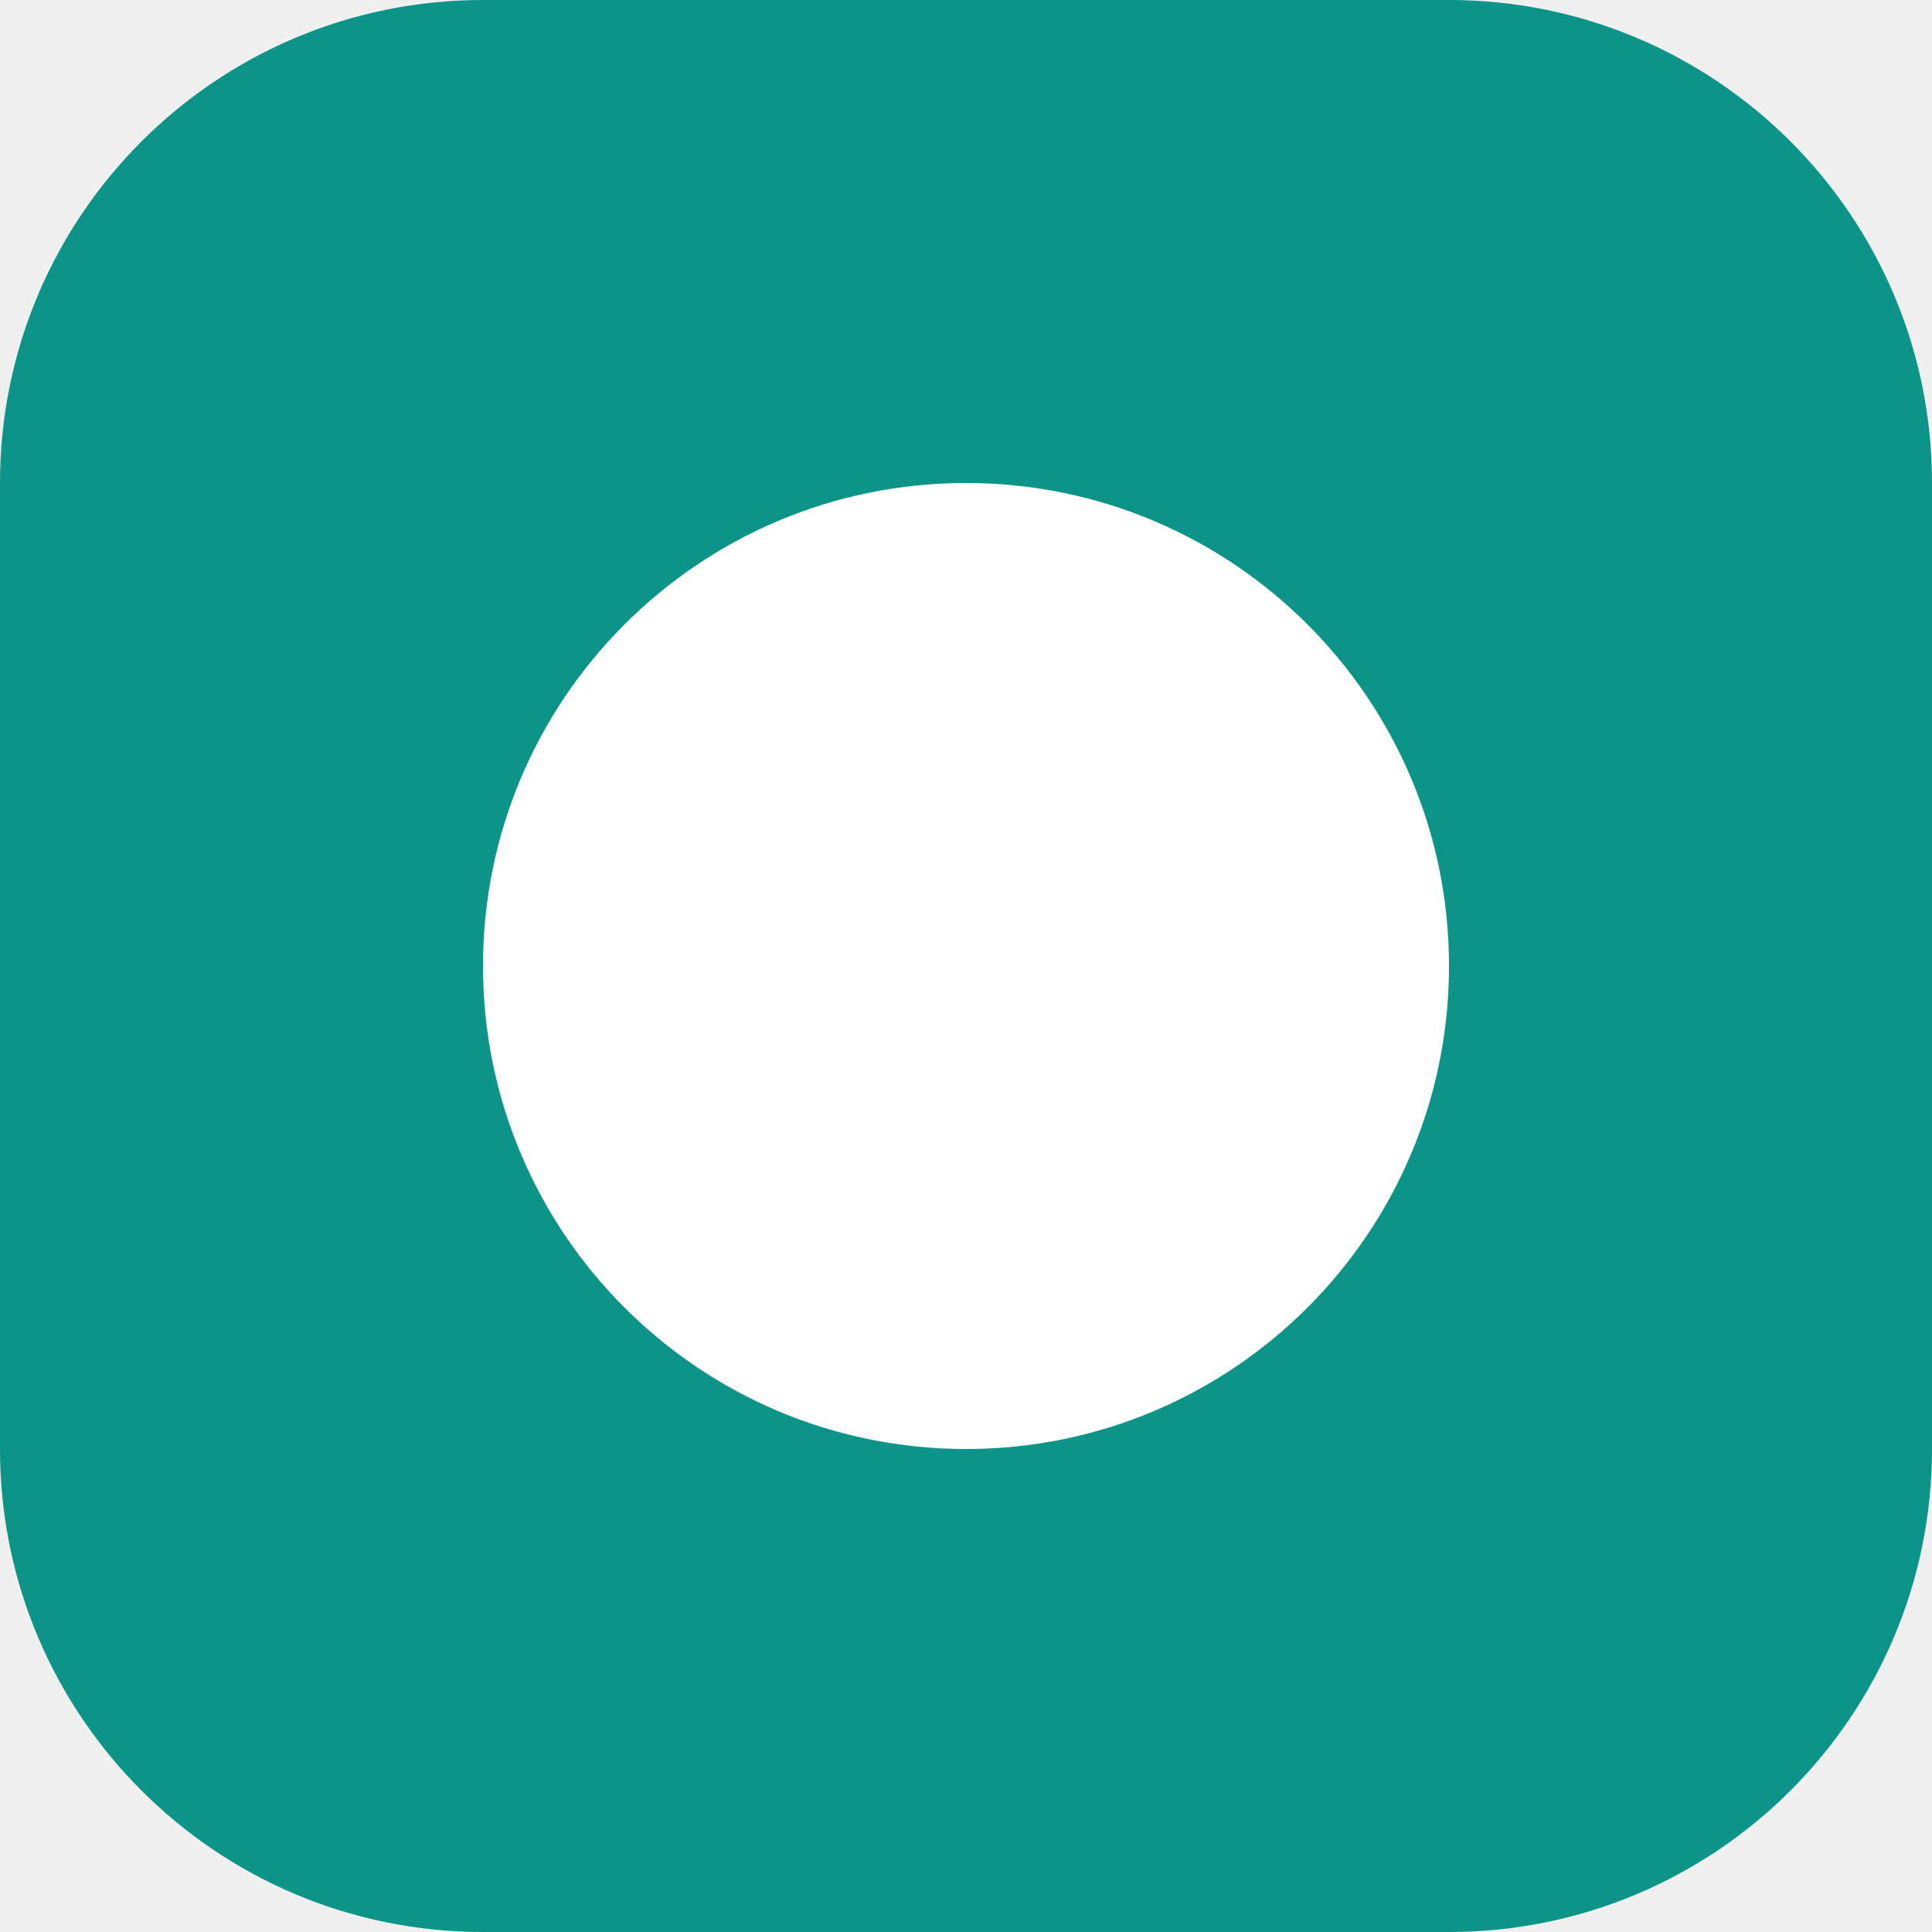
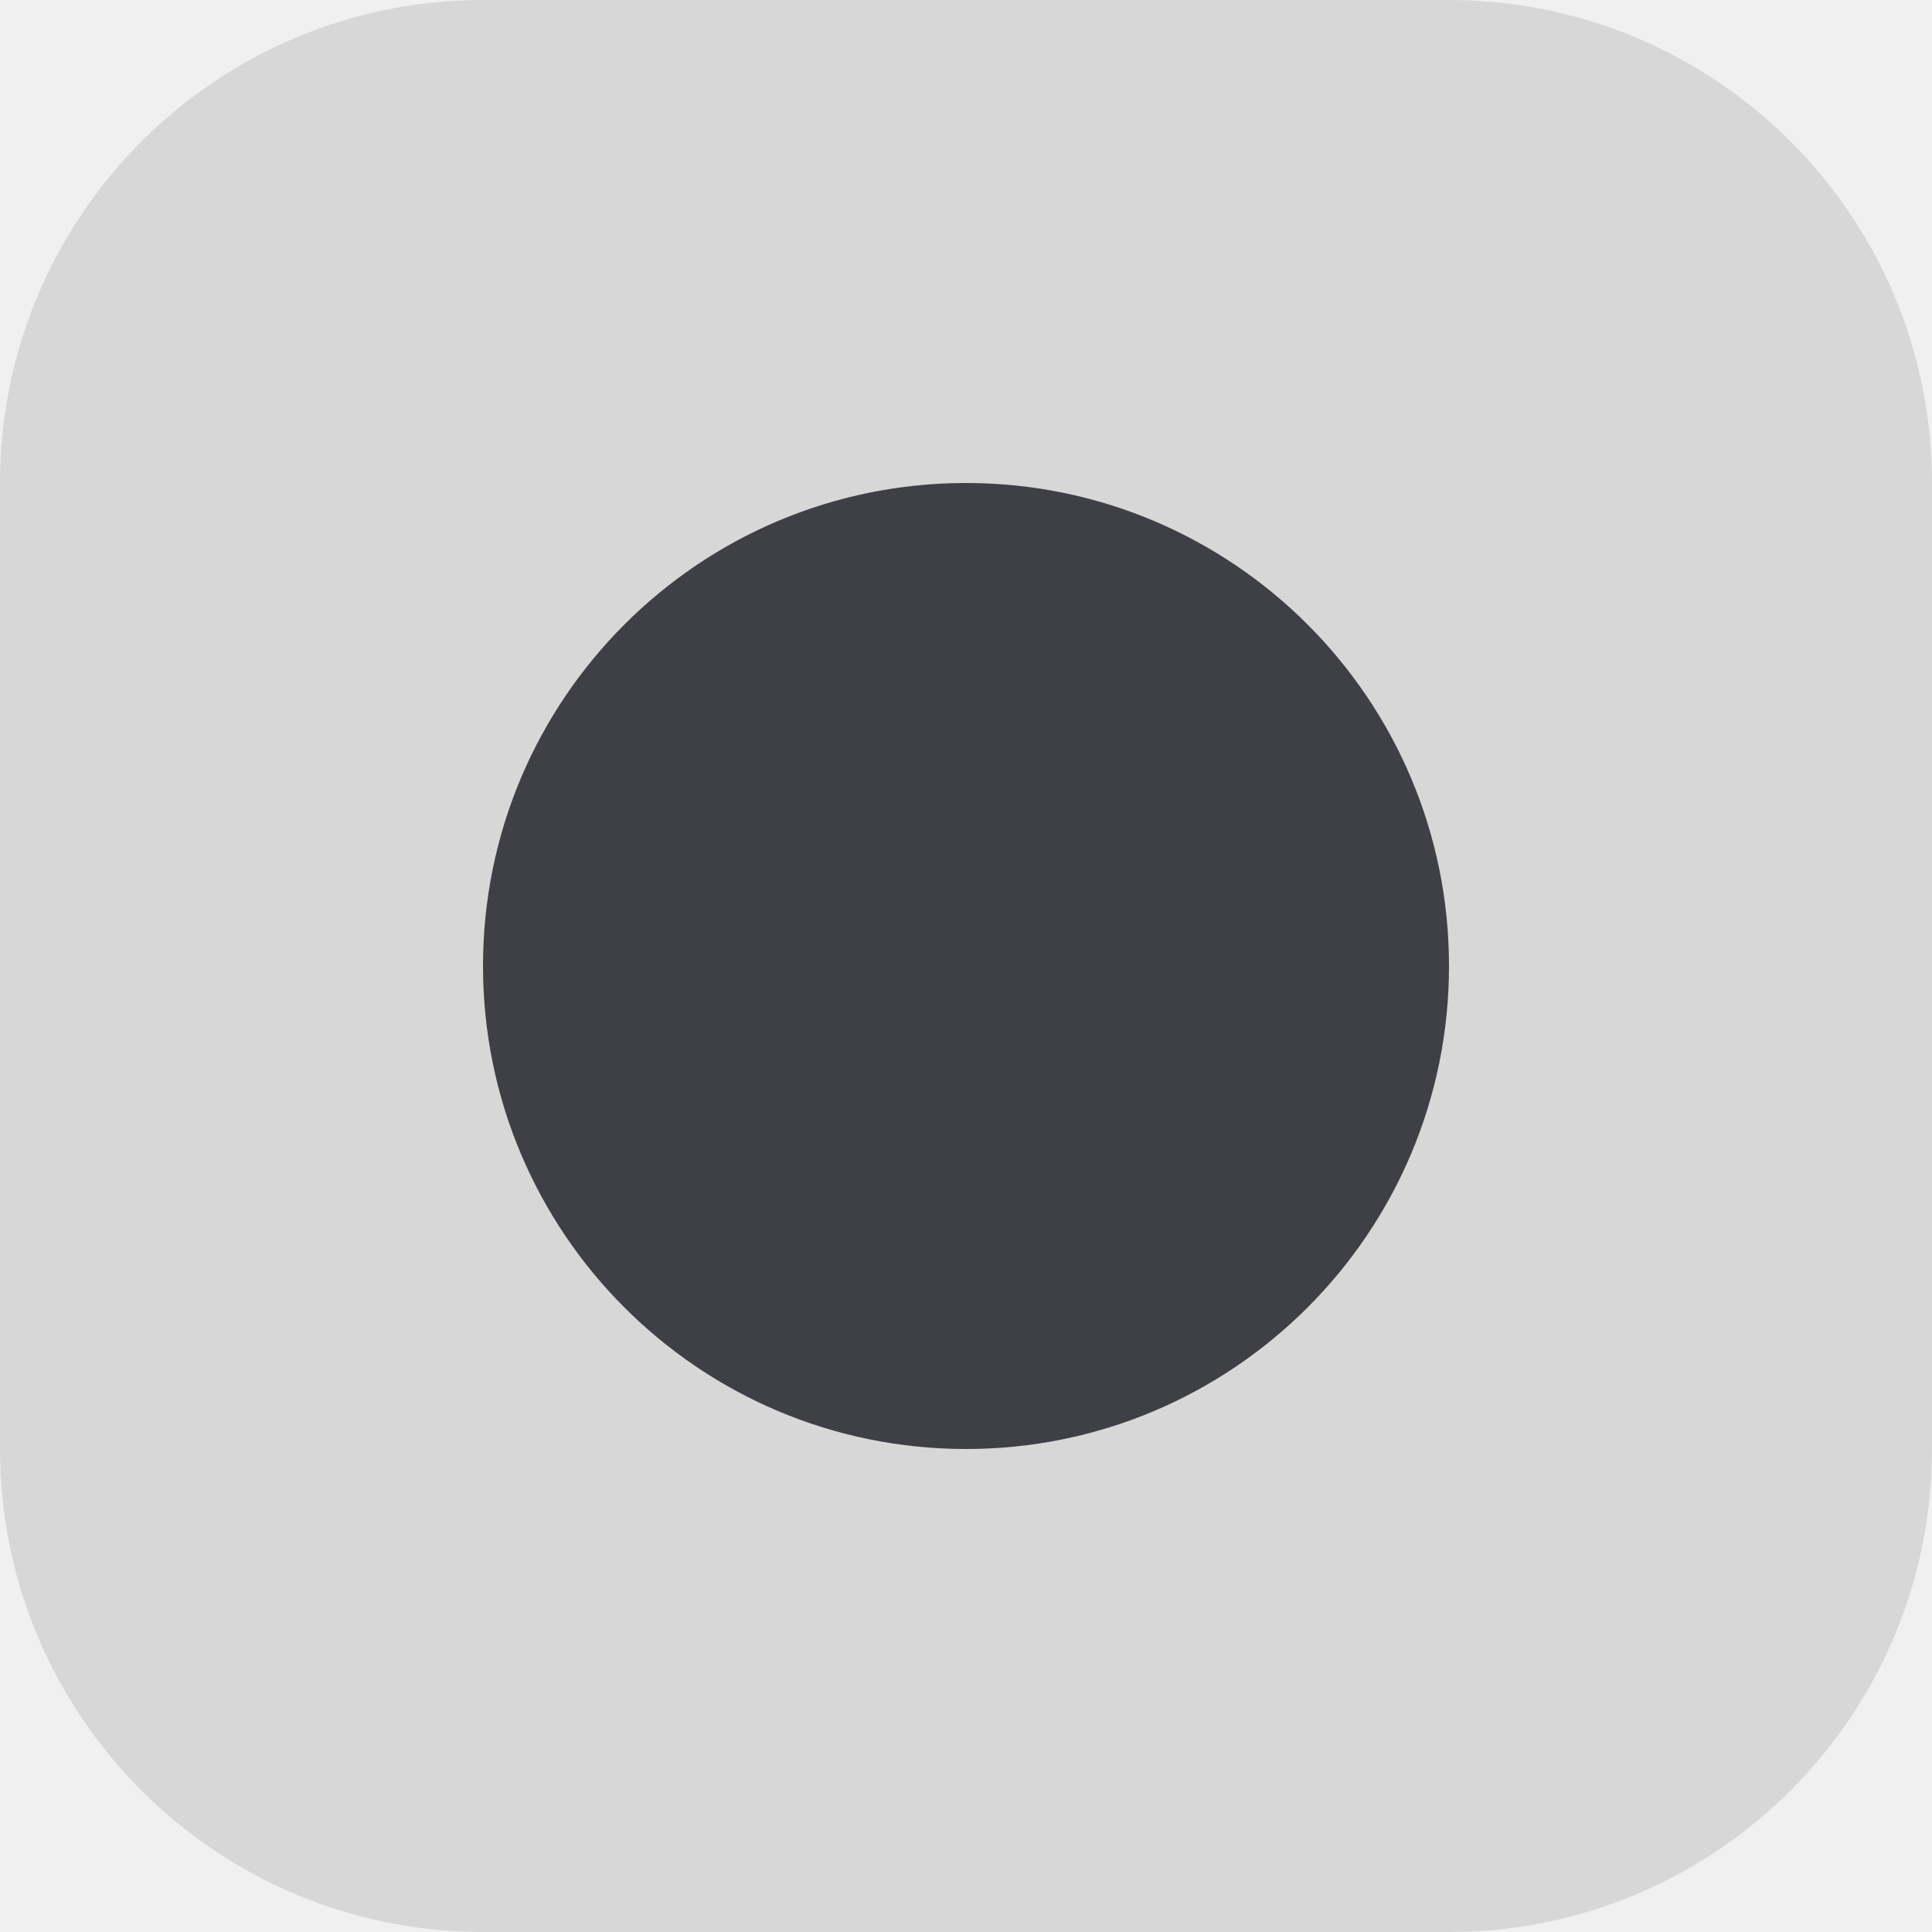
- <svg xmlns="http://www.w3.org/2000/svg" viewBox="0 0 48 48" width="96" height="96">
-   <rect width="48" height="48" rx="12" fill="#0d9488" />
-   <g fill="#fff">
+ <svg xmlns="http://www.w3.org/2000/svg" style="color:#3f3f46" viewBox="0 0 48 48" width="96" height="96">
+   <rect width="48" height="48" rx="12" fill="currentColor" fill-opacity=".14" />
+   <g fill="currentColor">
    <circle cx="24" cy="24" r="12" />
  </g>
</svg>
